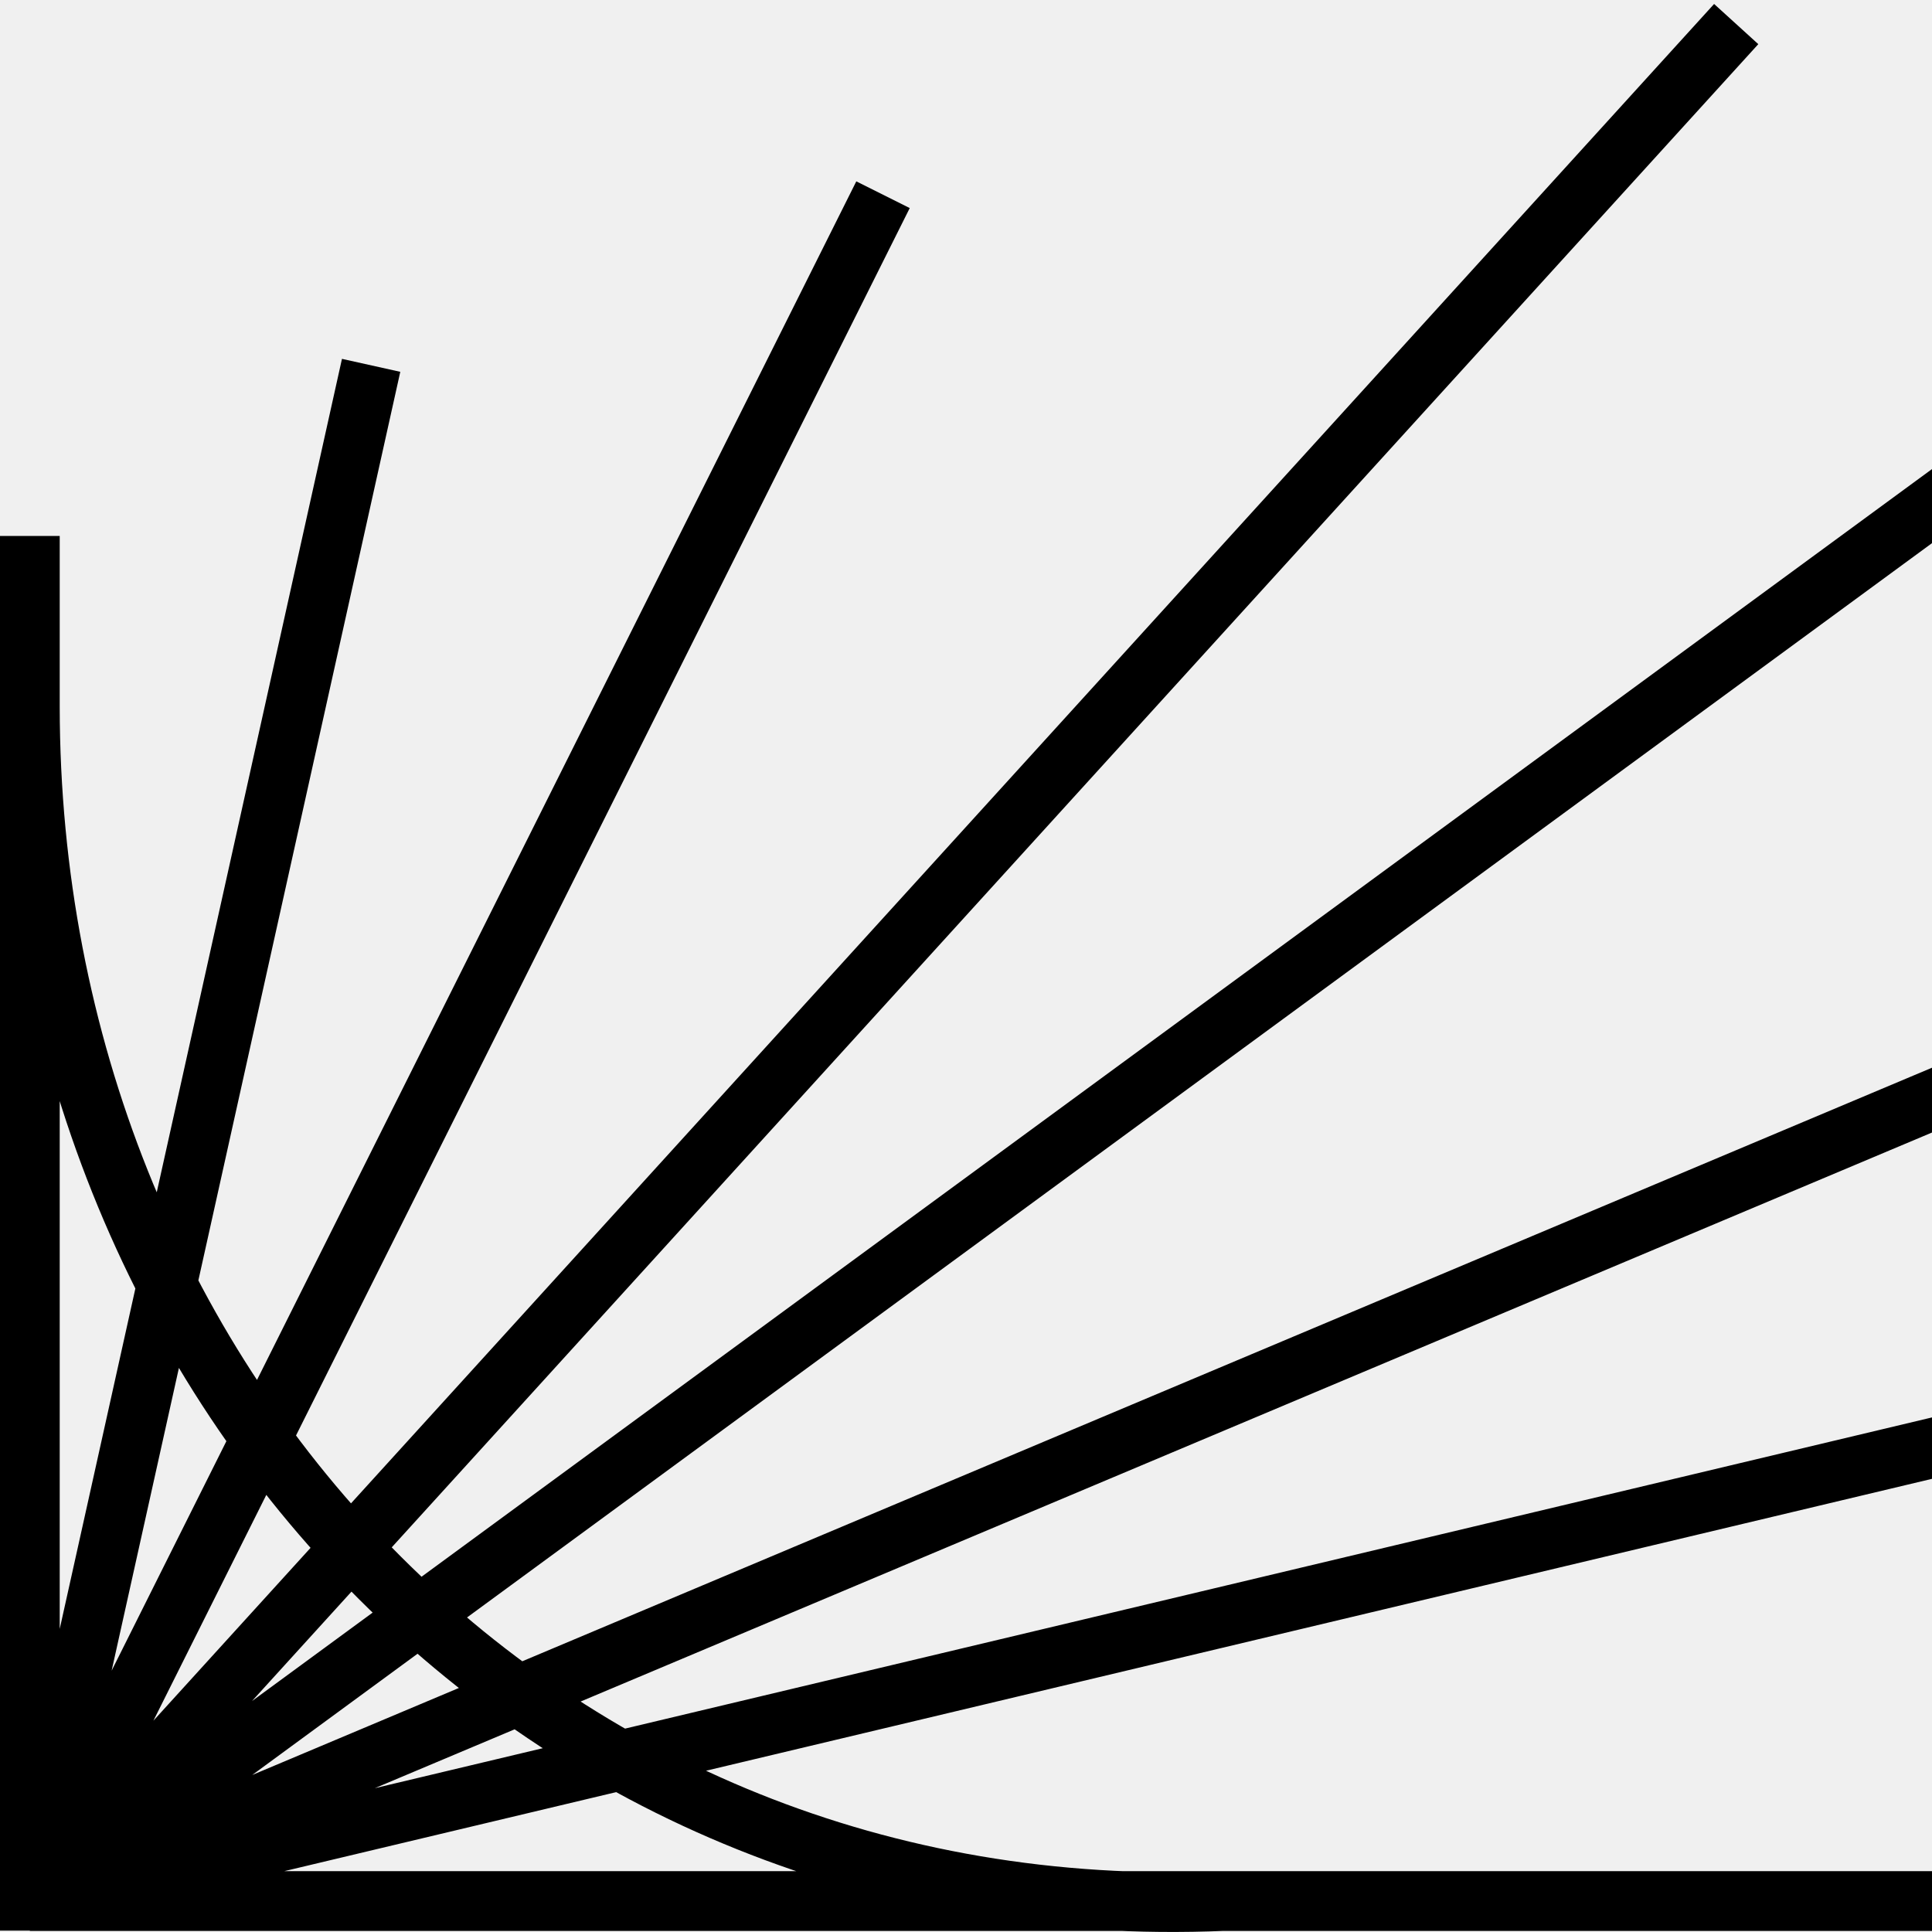
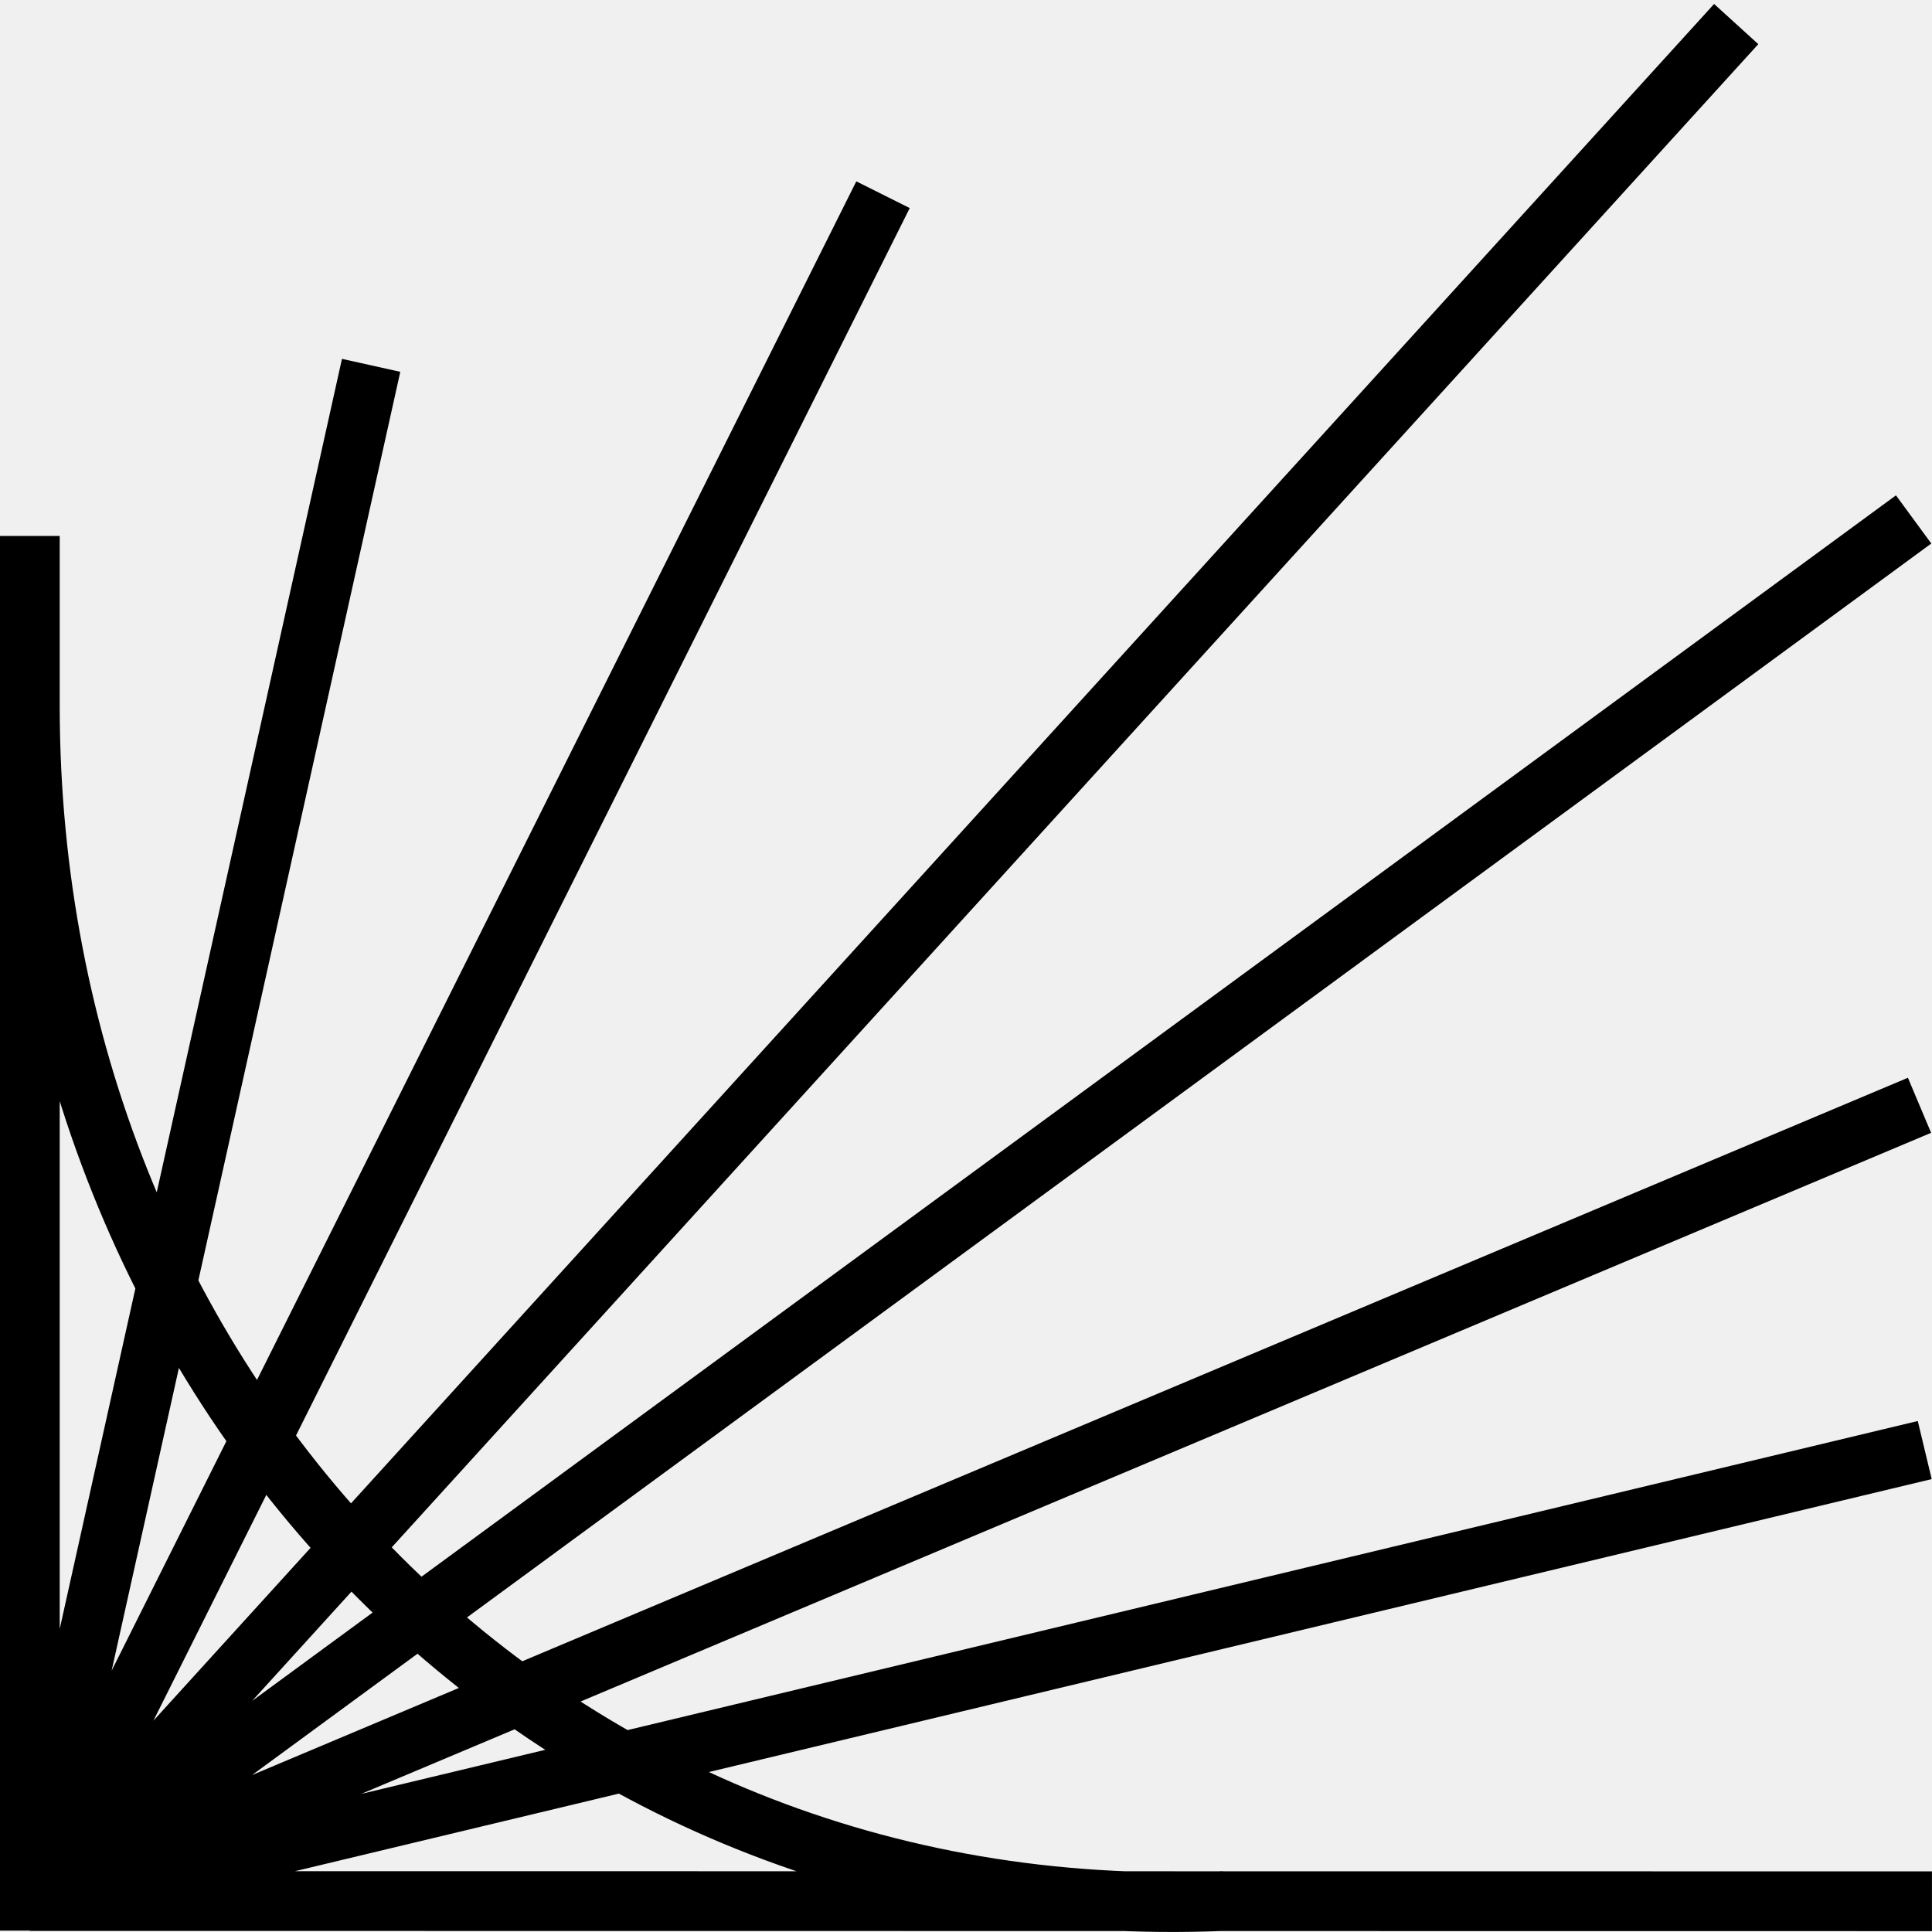
<svg xmlns="http://www.w3.org/2000/svg" width="37.742" height="37.742" viewBox="0 0 37.742 37.742" fill="none" version="1.1" id="svg6">
-   <defs id="defs10" />
-   <style id="style2">
-     path {
-       stroke: black;
-     }
-     @media (prefers-color-scheme: dark) {
+   <style>
      path {
-         stroke: white;
+          stroke: black;
      }
-     }
-   </style>
-   <path d="M 0.583,37.137 H 80 m -79.417,0 70,-16.667 M 0.583,37.137 63.917,10.47 M 0.583,37.137 50.583,0.47 M 0.583,37.137 33.917,0.47 M 0.583,37.137 17.25,3.804 M 0.583,37.137 7.25,7.137 M 0.583,37.715 v -27.245 m -5e-6,3.333 c 0.009,13.176 9.923,23.904 23.333,23.333" stroke="white" stroke-width="1.167" id="path4" />
+       @media (prefers-color-scheme: dark) {
+          path {
+             stroke: white;
+          }
+       }
+ </style>
+   <path d="M 0.583,37.137 33.917,0.47 M 0.583,37.137 17.25,3.804 M 0.583,37.137 7.25,7.137 M 0.583,37.715 v -27.245 m -5e-6,3.333 c 0.009,13.176 9.923,23.904 23.333,23.333 m -23.333,0 L 37.383,10.147 M 0.583,37.137 37.498,21.592 M 1.464,36.984 37.6,28.327 m -37.017,8.81 37.158,0.004" stroke-width="1.167" id="path4" />
</svg>
